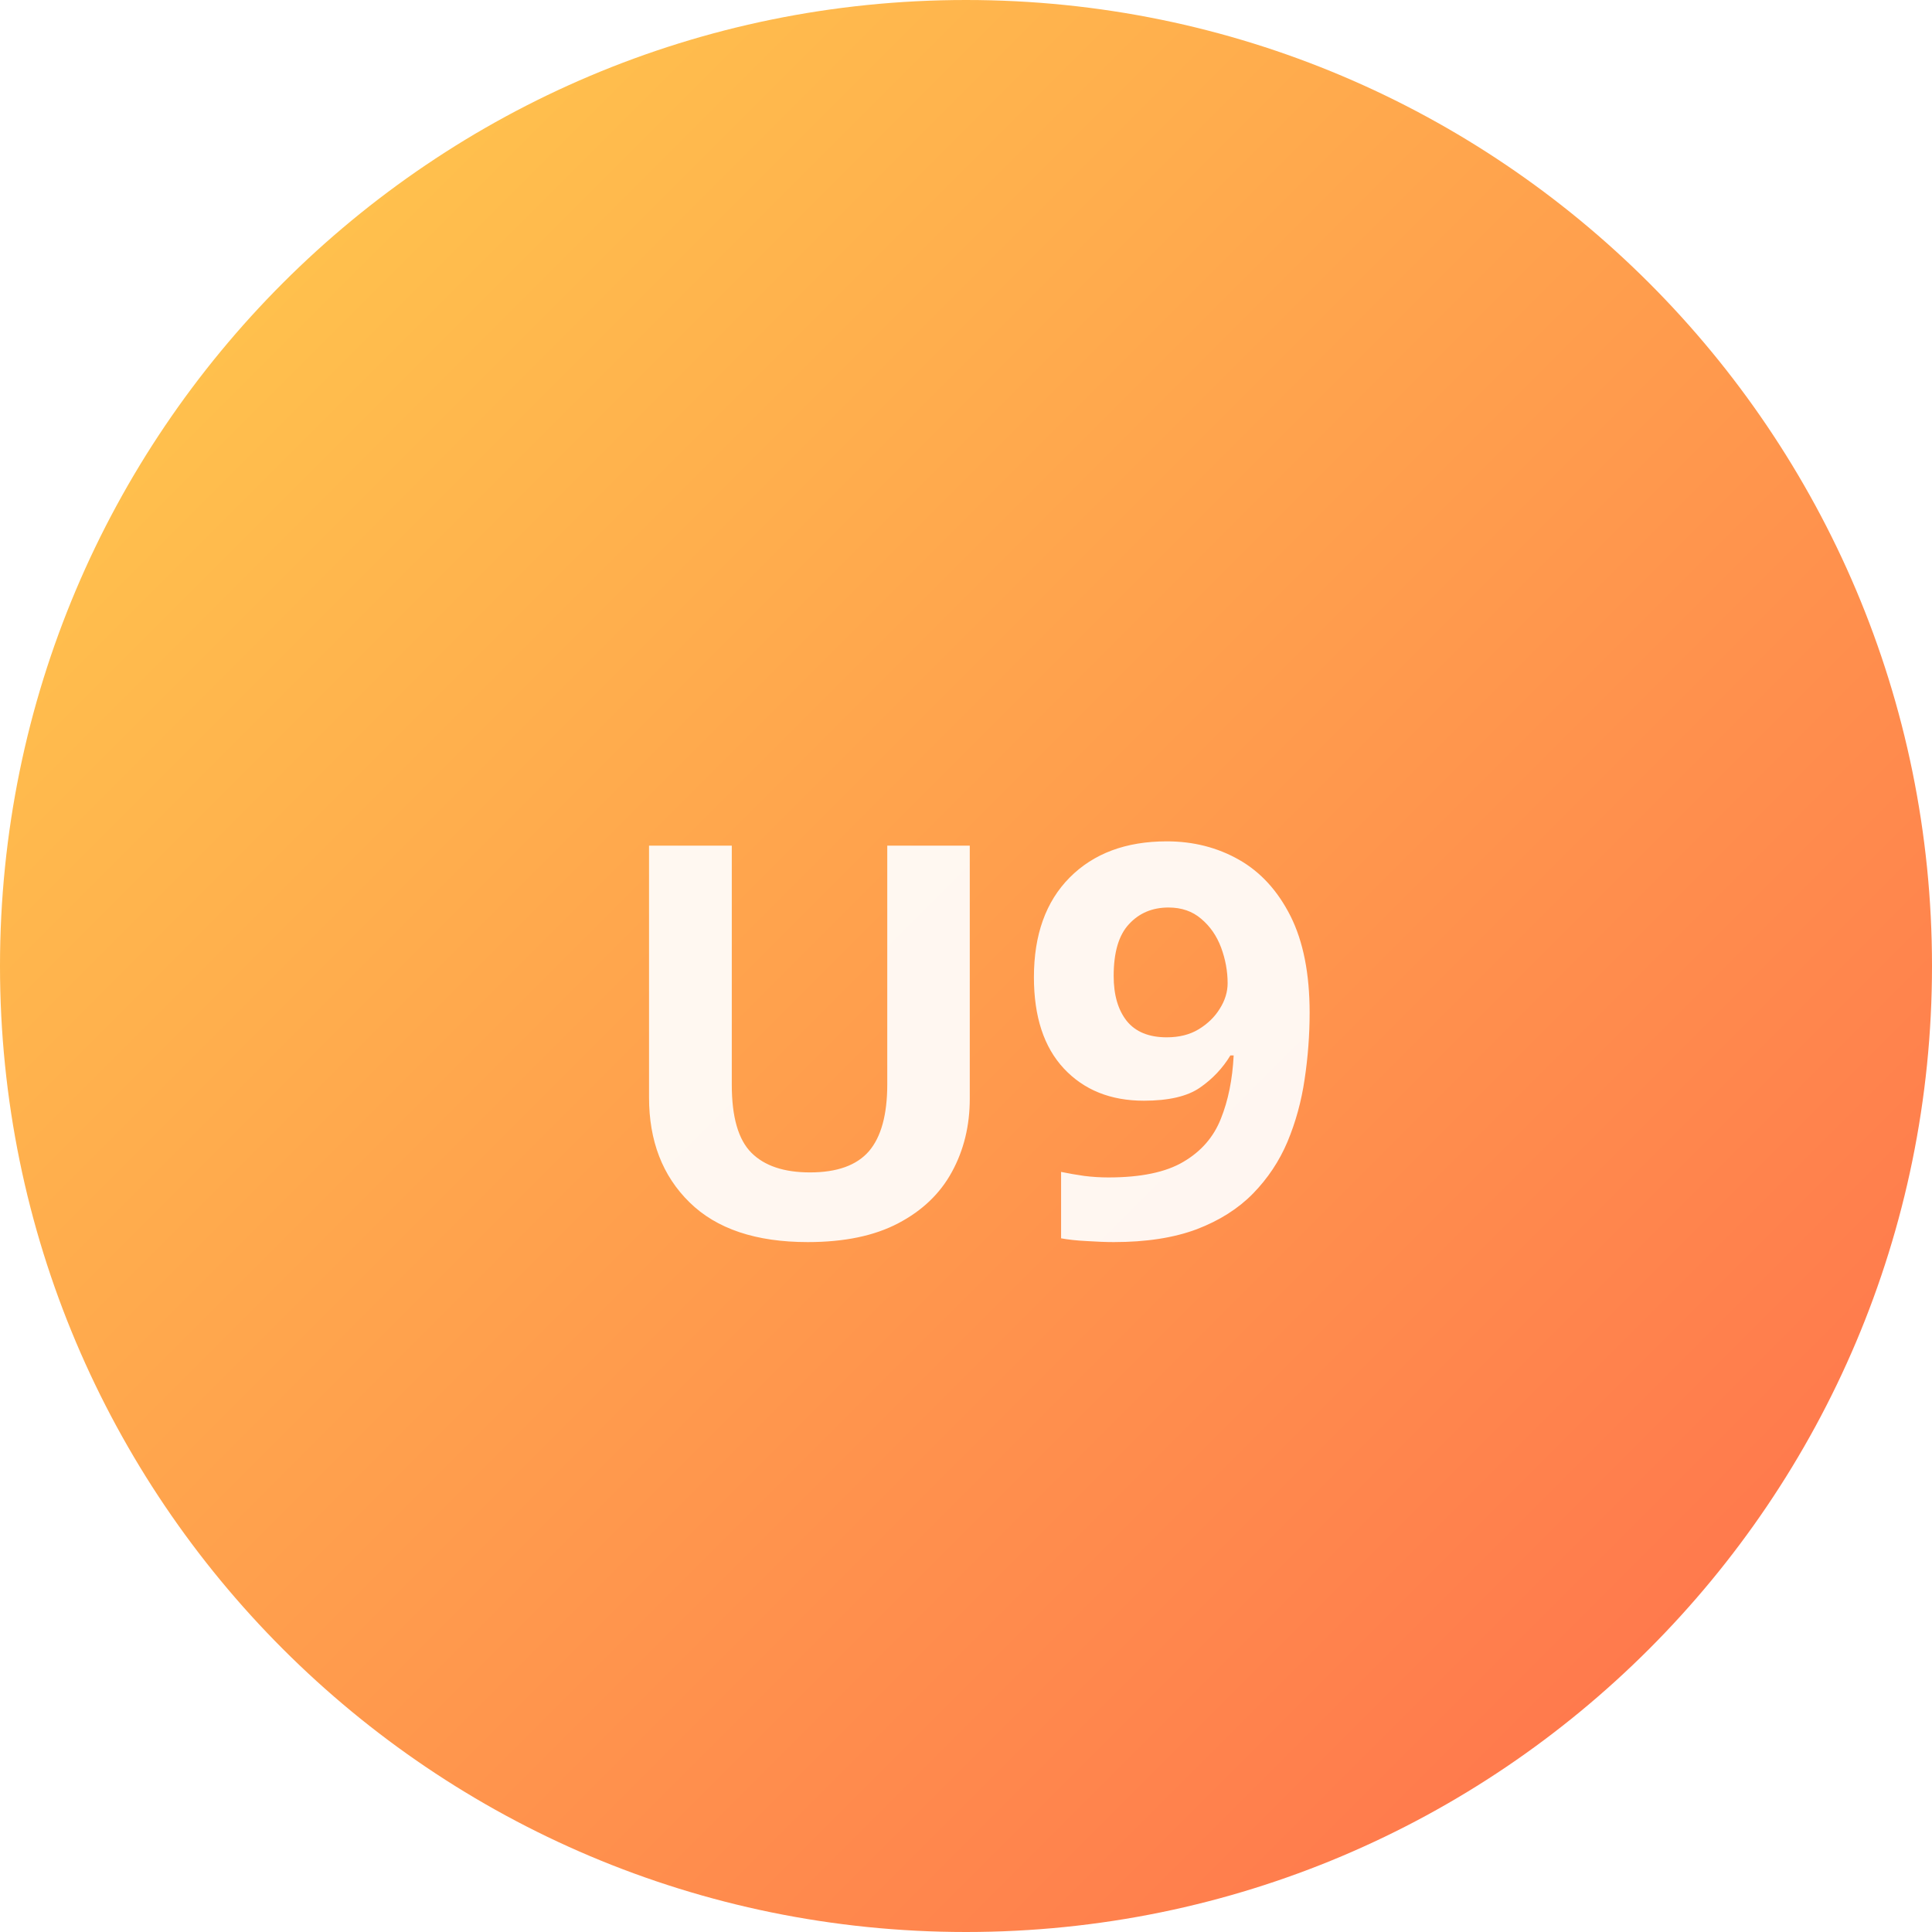
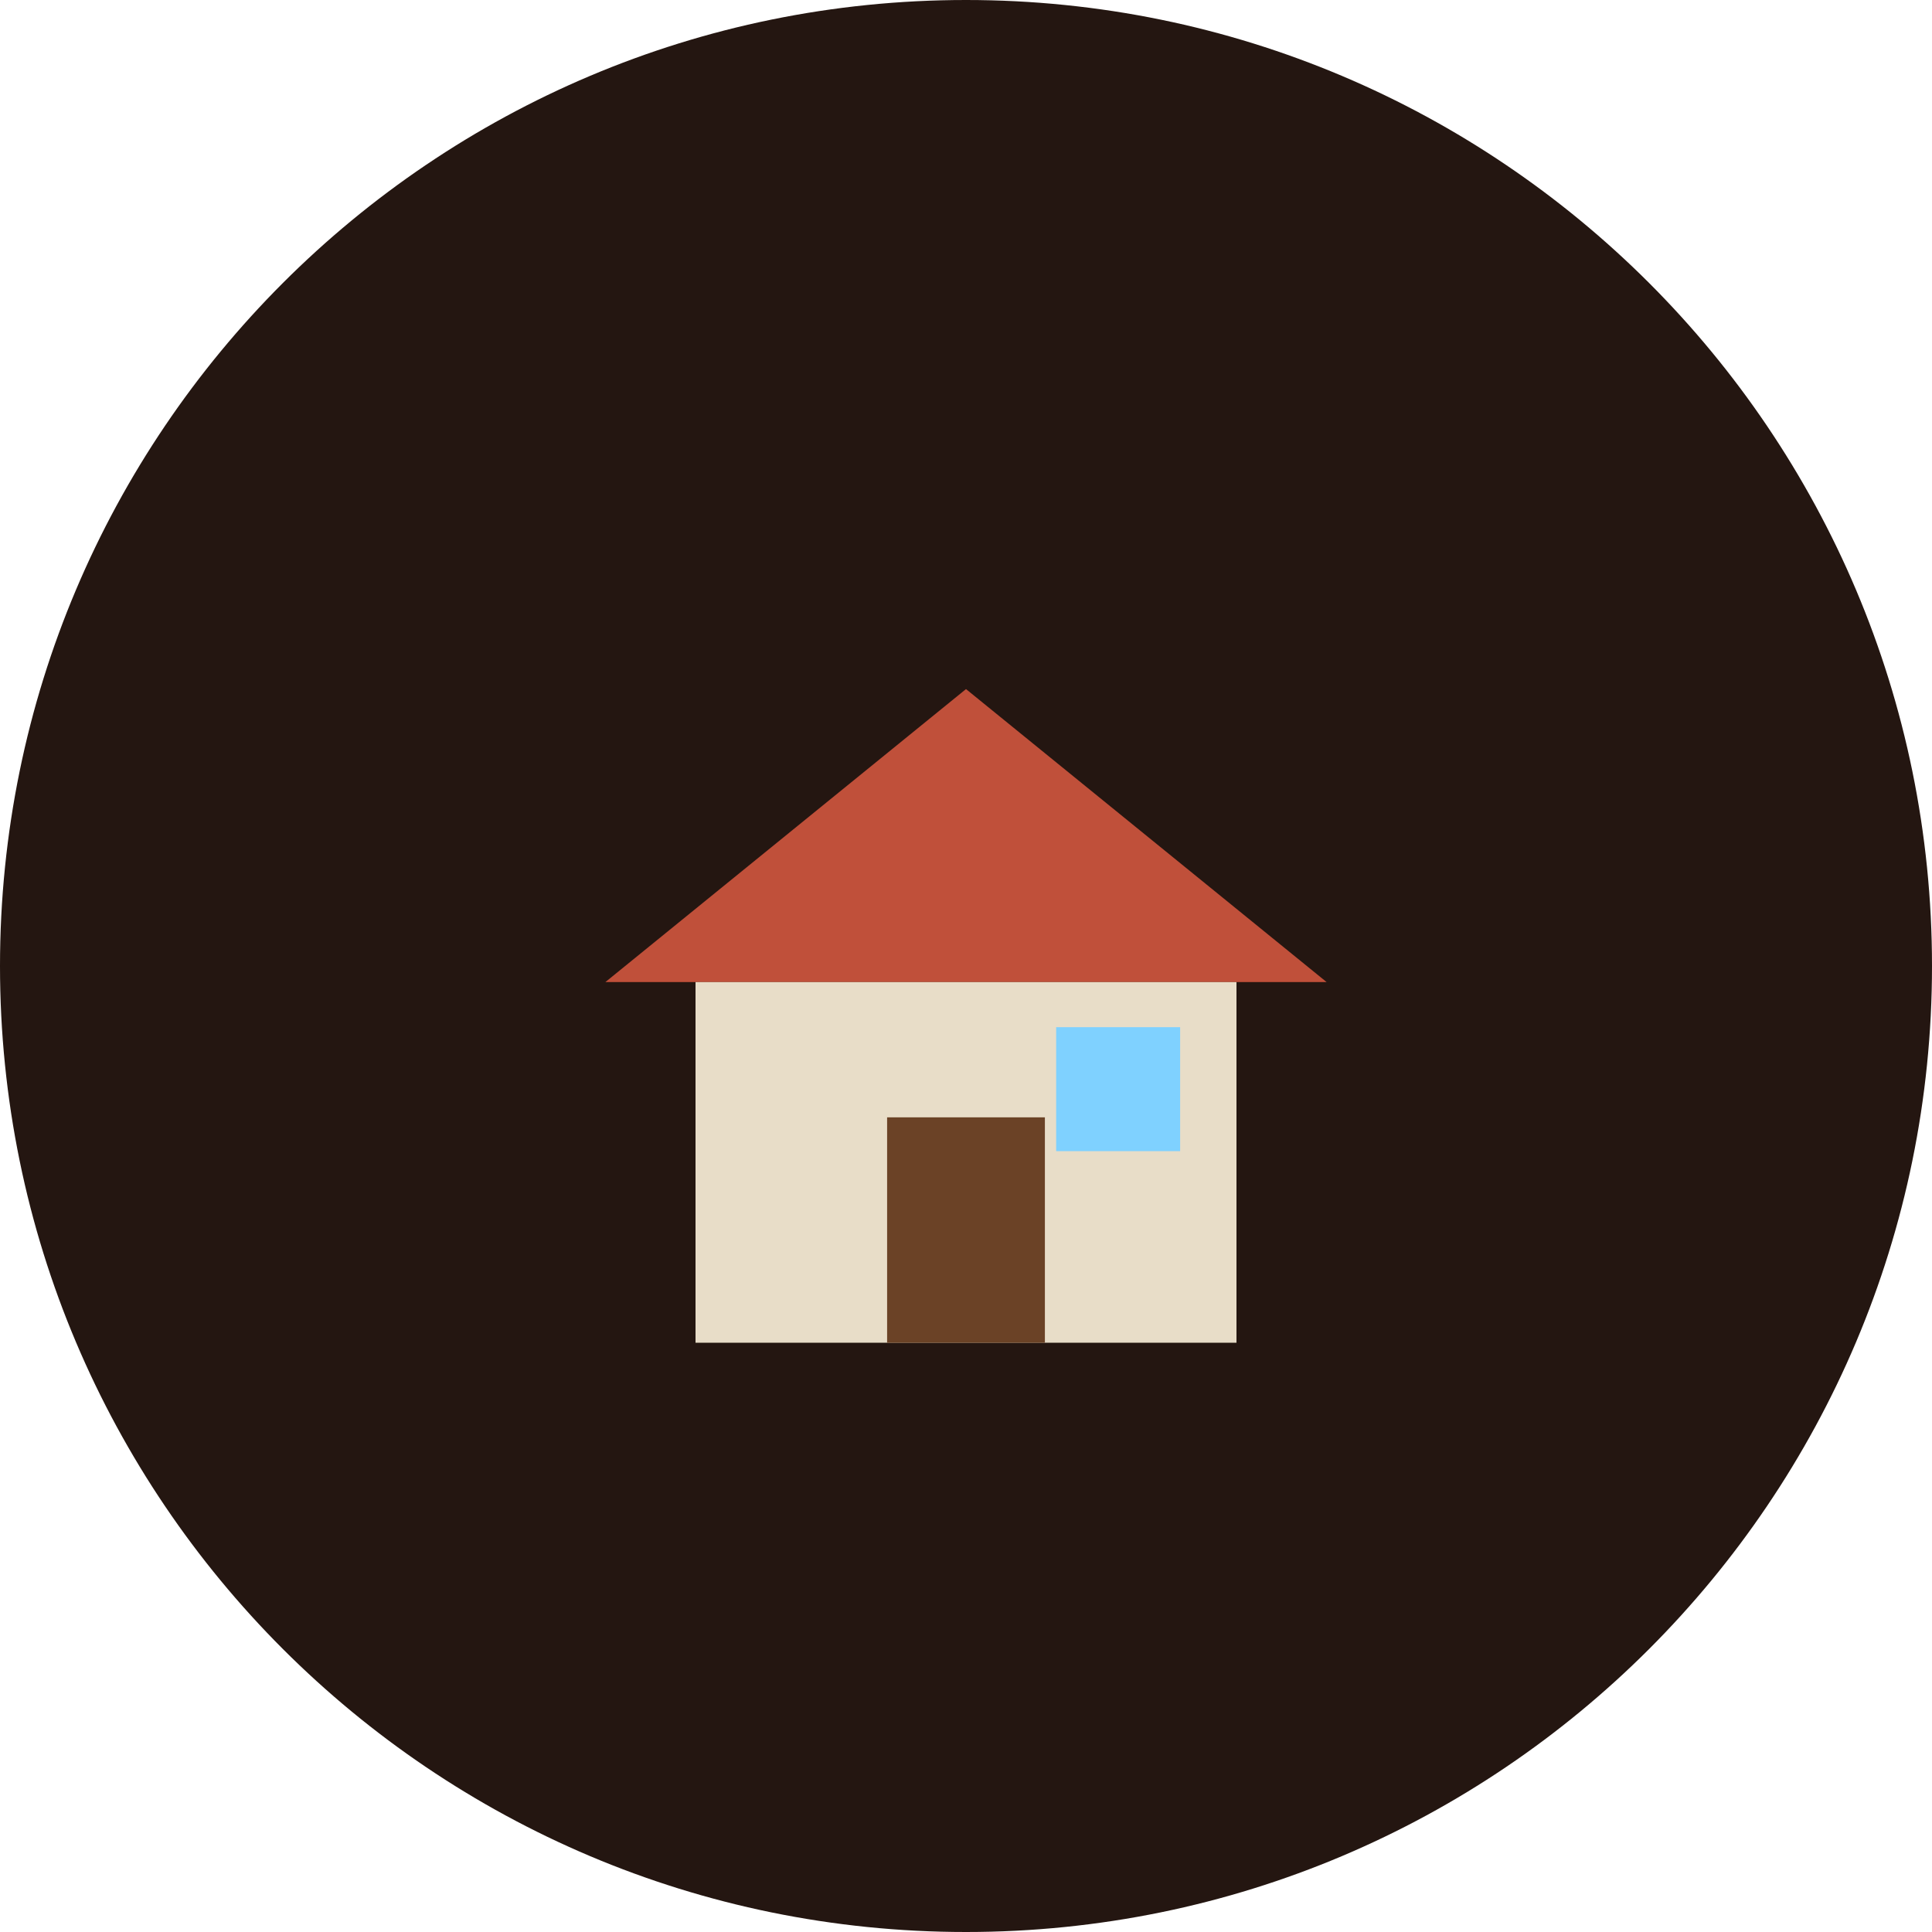
<svg xmlns="http://www.w3.org/2000/svg" width="120" height="120" viewBox="0 0 120 120">
-   <defs>
-     <linearGradient id="ag8" x1="0" y1="0" x2="1" y2="1">
-       <stop offset="0%" stop-color="#ffcf4d" />
-       <stop offset="100%" stop-color="#ff6b4d" />
-     </linearGradient>
-   </defs>
-   <circle cx="60" cy="60" r="60" fill="url(#ag8)" />
-   <text x="50%" y="54%" font-family="sans-serif" font-size="34" font-weight="700" fill="rgba(255,255,255,0.92)" text-anchor="middle" dominant-baseline="middle">U9</text>
+   <circle cx="60" cy="60" r="60" fill="#241611" />
+   <g transform="translate(60, 62.4) scale(0.7)">
+     <polygon points="-32,-2 0,-28 32,-2" fill="#c0503a" />
+     <rect x="-24" y="-2" width="48" height="32" fill="#e8ddc8" />
+     <rect x="-7" y="10" width="14" height="20" fill="#6b4226" />
+     <rect x="8" y="2" width="11" height="11" fill="#7fd1ff" />
+   </g>
</svg>
